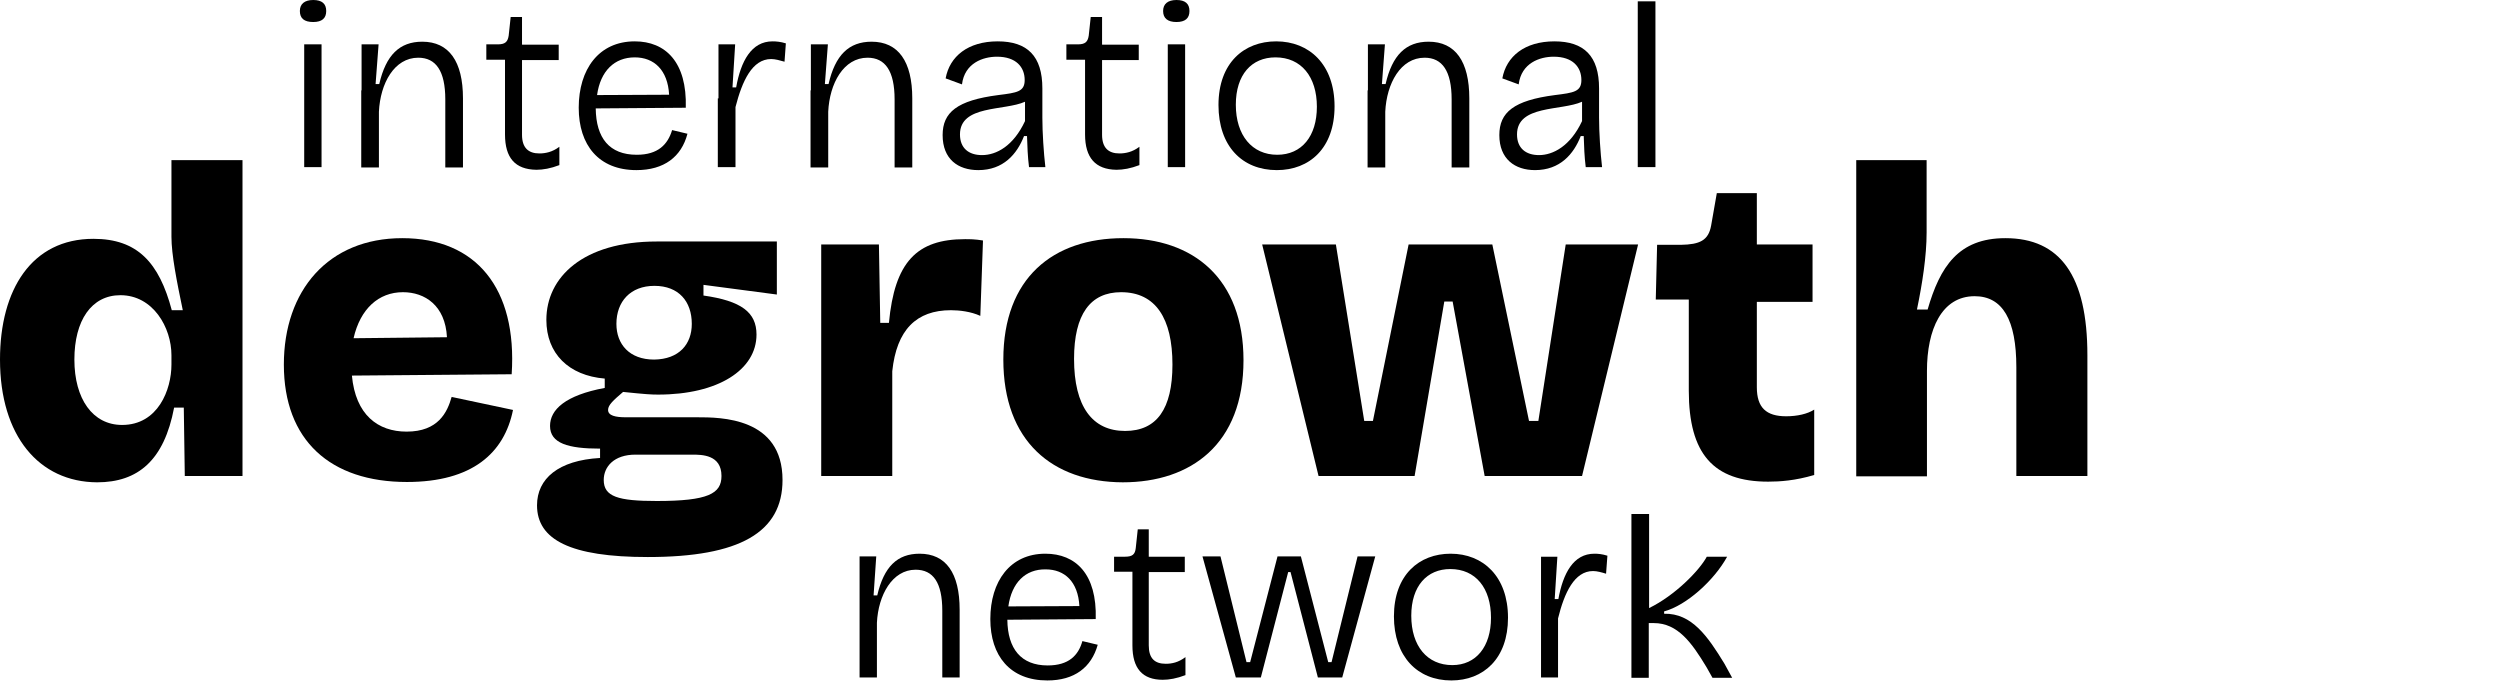
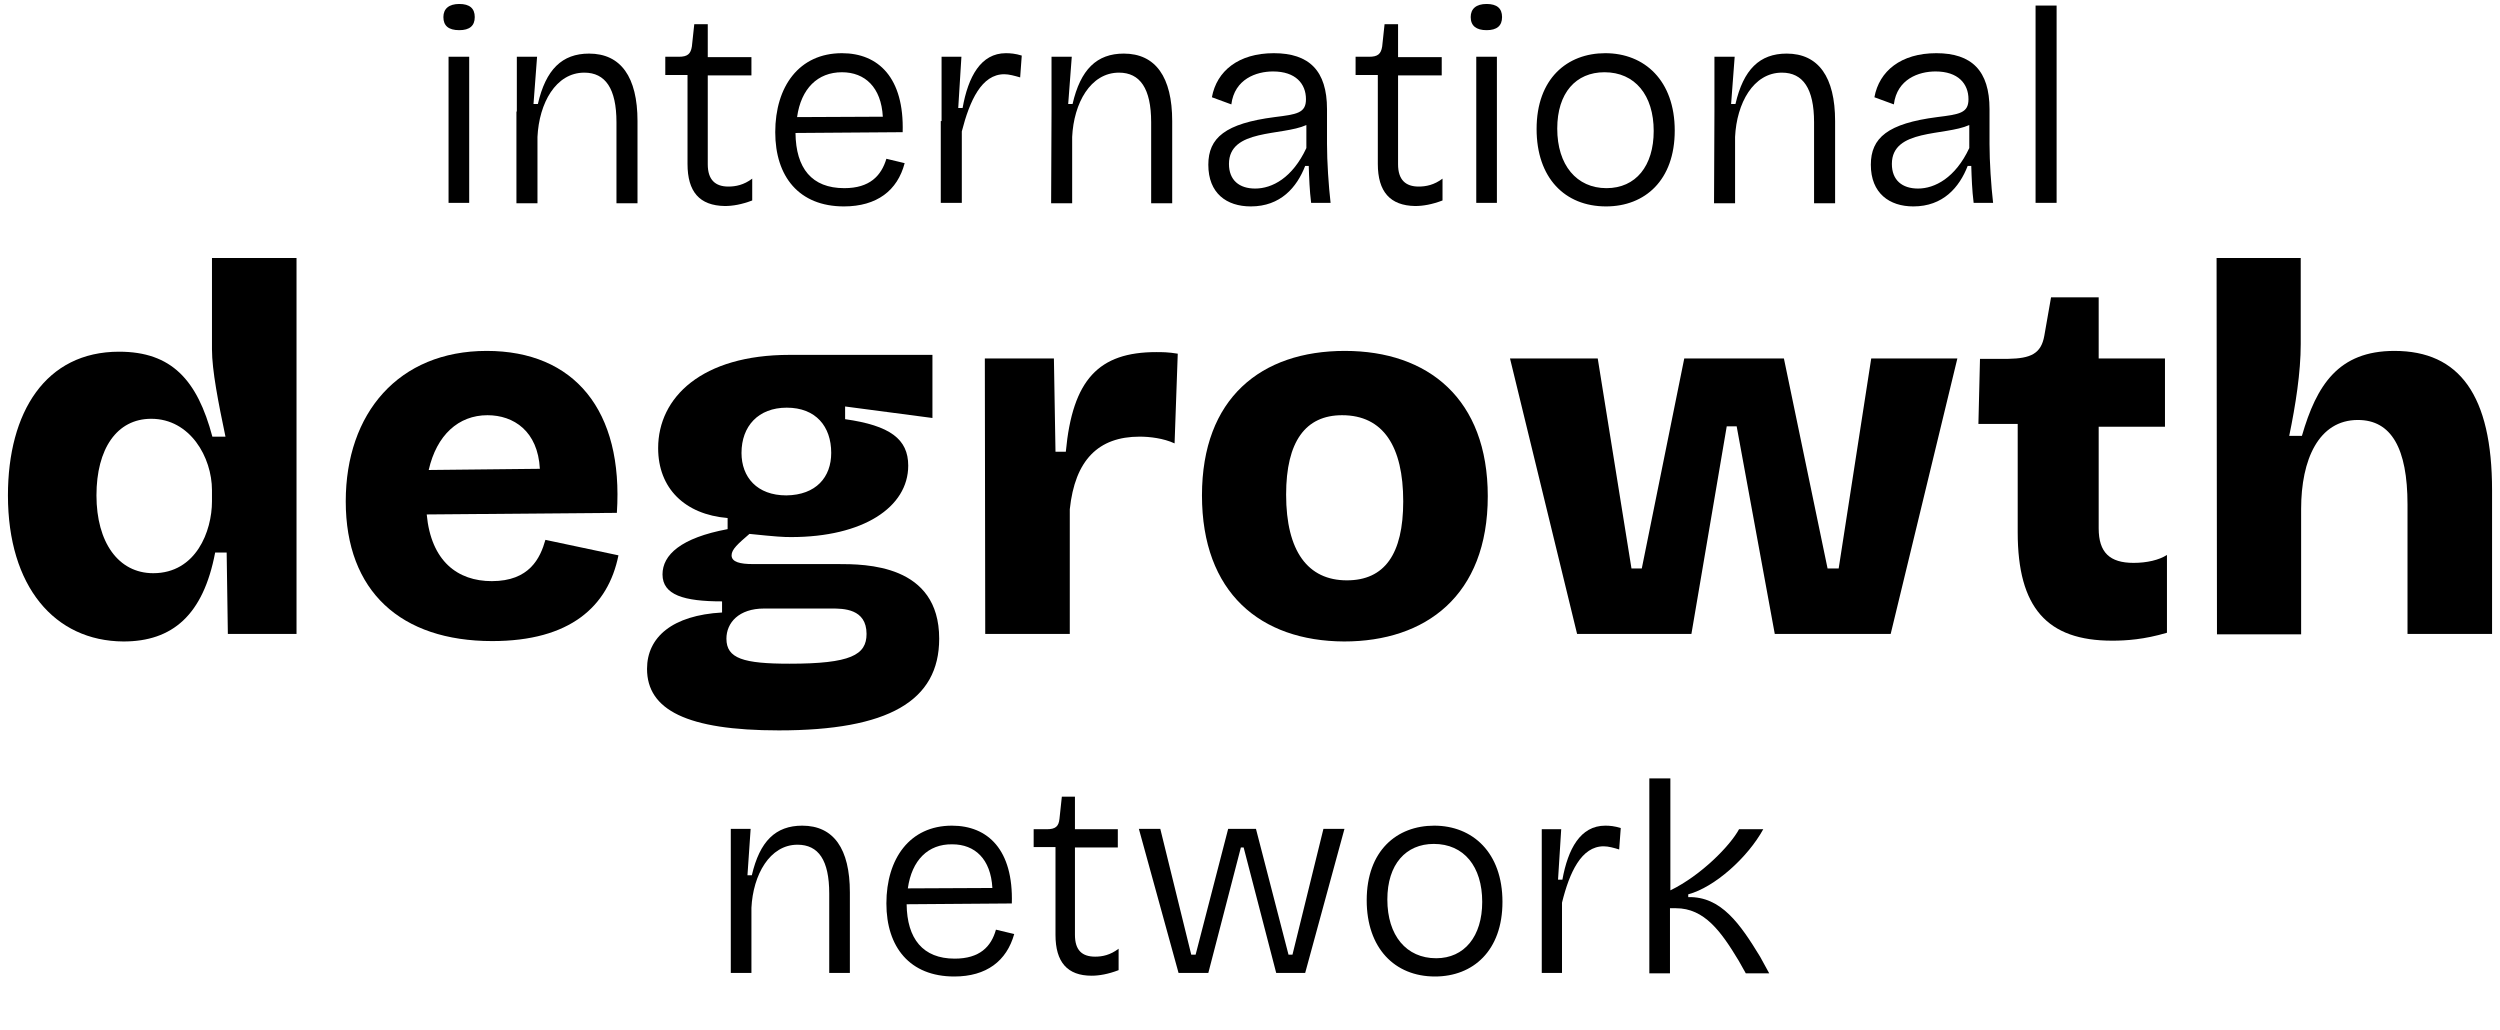
- <svg xmlns="http://www.w3.org/2000/svg" version="1.1" id="Calque_2_00000041262974306086908310000015884456621709003394_" x="0px" y="0px" viewBox="0 0 749.5 205.7" style="enable-background:new 0 0 749.5 205.7;" xml:space="preserve">
+ <svg xmlns="http://www.w3.org/2000/svg" version="1.1" id="Calque_2_00000041262974306086908310000015884456621709003394_" x="0px" y="0px" viewBox="0 0 629.8 259.3" style="enable-background:new 0 0 629.8 259.3;" xml:space="preserve">
  <g>
-     <path d="M0,107.8c0-21,9.5-36.2,28-36.2c13.2,0,19.7,7.1,23.5,21.4h3.3C53,84.4,51.4,76.3,51.4,71V48h21.3v94.7H55.4l-0.3-20.5   h-2.9c-3,15.8-10.8,22.4-23.1,22.4C11.7,144.5,0,130.7,0,107.8z M51.4,109.3v-2.8c0-8.3-5.5-18-15.3-18c-8.7,0-13.8,7.6-13.8,19.3   c0,11.8,5.5,19.6,14.3,19.6C47.4,127.4,51.4,116.8,51.4,109.3z" />
-     <path d="M85.1,109.3c0-22.2,13.3-37.9,35.5-37.9c22.1,0,34.5,15,32.8,40.8l-47.9,0.4c1.1,11.8,7.8,16.8,16.4,16.8   c9.5,0,12.2-5.8,13.5-10.4l18.4,3.9c-2.6,12.9-12.2,21.6-31.8,21.6C99,144.5,85.1,132,85.1,109.3z M106,101.4l28-0.3   c-0.5-9.5-6.6-13.5-13.2-13.5C113.5,87.6,108,92.6,106,101.4z" />
-     <path d="M161,151.5c0-8,6.4-13.5,18.9-14.2v-2.8c-9.6,0-15-1.6-15-6.8c0-4.9,4.6-9.2,16.4-11.4v-2.8c-10.8-0.9-17.5-7.5-17.5-17.6   c0-12.8,11-23.5,33.1-23.5h36v15.9l-22-2.9v3.2c11.3,1.6,15.9,5,15.9,11.7c0,10.5-11.4,18-29.5,18c-2.1,0-3.7-0.1-10.5-0.8   c-2.9,2.5-4.5,3.9-4.5,5.4c0,1.7,2.2,2.2,5.3,2.2H209c7,0,25.6,0,25.6,18.8c0,15.7-12.8,23.1-40.4,23.1   C171,167,161,161.8,161,151.5z M216.3,142.7c0-6.4-5.9-6.4-8.8-6.4h-17c-6.4,0-9.5,3.6-9.5,7.6c0,5,4.3,6.3,15.9,6.3   C212.3,150.2,216.3,148,216.3,142.7z M207.4,97.1c0-6.7-3.9-11.4-11.2-11.4c-7.2,0-11.4,4.7-11.4,11.4c0,6.1,3.9,10.7,11.3,10.7   C203.6,107.7,207.4,103.2,207.4,97.1z" />
-     <path d="M246.1,73.3h17.4l0.4,23.5h2.6c1.7-18.2,8.3-25.1,22.8-25.1c1.4,0,3,0,5.4,0.4l-0.8,22.6c-2.8-1.3-6.3-1.7-8.8-1.7   c-10.4,0-16.3,5.9-17.6,18.3v31.4h-21.3V73.3z" />
-     <path d="M300.8,107.8c0-24.5,14.9-36.4,36-36.4c21,0,36,12.1,36,36.6c0,25.1-15.7,36.6-36.2,36.6   C315.5,144.5,300.8,132.3,300.8,107.8z M351.5,109.3c0-13.8-5-21.7-15.4-21.7c-9.2,0-14.1,6.6-14.1,20c0,14.3,5.5,21.6,15.3,21.6   C346.8,129.2,351.5,122.6,351.5,109.3z" />
-     <path d="M378.4,73.3h22.1l8.5,52.9h2.6l10.7-52.9h25.1l11,52.9h2.8l8.2-52.9h21.7l-16.8,69.4h-29.2l-9.6-52.3H433l-8.9,52.3h-28.8   L378.4,73.3z" />
-     <path d="M506.3,117.1V89.8h-9.9l0.4-16.4h7.1c5.7-0.1,8.3-1.3,9.1-5.8l1.7-9.7h12v15.4h16.7v17.2h-16.7v25.6c0,6.1,2.8,8.7,8.8,8.7   c3.3,0,6.4-0.7,8.4-2v19.6c-5.7,1.7-10.3,2-13.8,2C513.7,144.4,506.3,136.1,506.3,117.1z" />
-     <path d="M556.4,48h21.2v21.7c0,7.1-1.3,15.4-2.9,23.1h3.2c3.7-12.8,9.2-21.4,23.3-21.4c16.4,0,24.6,11.2,24.6,35.1v36.2h-21.3   v-32.6c0-14.2-4.1-21.3-12.5-21.3c-9.9,0-14.3,10-14.3,22.4v31.6h-21.2V48z" />
    <g>
-       <path d="M89.9,3.3c0-2.1,1.4-3.3,4-3.3c2.6,0,3.9,1.1,3.9,3.3c0,2.2-1.3,3.3-3.9,3.3C91.2,6.6,89.9,5.5,89.9,3.3z M91.2,13.3h5.2    v36.8h-5.2V13.3z" />
-       <path d="M108.4,27.1V13.3h5.1l-0.9,11.9h1.1c2-8.7,6.1-12.7,12.9-12.7c8,0,12.2,5.9,12.2,17v20.7h-5.3V29.8    c0-8.5-2.8-12.5-8.1-12.5c-7.2,0-11.4,7.7-11.8,16.2v16.7h-5.3V27.1z" />
-       <path d="M151.4,40.3V17.9h-5.6v-4.6h3.4c2.2,0,3-0.7,3.3-2.6l0.6-5.6h3.4v8.3h11V18h-11v22.4c0,3.9,1.9,5.6,5.2,5.6    c1.8,0,3.9-0.4,6-2v5.5c-2.6,1-4.9,1.4-6.9,1.4C154.4,50.8,151.4,47.3,151.4,40.3z" />
-       <path d="M173.5,32.3c0-11.5,6-19.9,16.8-19.9c9.2,0,15.7,6.2,15.3,19.9l-27,0.2c0.1,8.9,4.1,13.9,12.3,13.9    c6.4,0,9.3-3.1,10.6-7.4l4.6,1.1C204.3,47,199.1,51,190.8,51C179.5,51,173.5,43.5,173.5,32.3z M179,28.5l21.6-0.1    c-0.4-7.4-4.5-11.2-10.3-11.2C184.2,17.2,180,21.3,179,28.5z" />
-       <path d="M215.4,29.5V13.3h5l-0.8,12.9h1.1c1.4-7.9,4.6-13.8,10.9-13.8c1.1,0,2.4,0.1,4,0.6l-0.4,5.5c-1.4-0.4-2.8-0.8-4-0.8    c-5.7,0-8.7,6.6-10.7,14.4v18h-5.3V29.5z" />
-       <path d="M243.1,27.1V13.3h5.1l-0.9,11.9h1.1c2-8.7,6.1-12.7,12.9-12.7c8,0,12.2,5.9,12.2,17v20.7h-5.3V29.8    c0-8.5-2.8-12.5-8.1-12.5c-7.2,0-11.4,7.7-11.8,16.2v16.7h-5.3V27.1z" />
-       <path d="M282.6,40.5c0-6.8,4.3-10.4,16.7-12c5.6-0.7,7.9-1,7.9-4.5c0-3.9-2.6-7-8.3-7c-4.2,0-9.7,1.9-10.5,8.3l-4.9-1.8    c1.2-6.6,6.7-11.1,15.6-11.1c8.9,0,13.4,4.4,13.4,14.1v8.8c0,4.4,0.4,10.5,0.9,14.8h-4.9c-0.4-3.2-0.5-6.2-0.6-9.3H307    c-2.1,5.4-6.2,10.2-13.7,10.2C287.2,51,282.6,47.7,282.6,40.5z M307.3,36.3v-5.8c-6.2,2.8-19.5,0.9-19.5,9.8    c0,4.1,2.6,6.2,6.6,6.2C298.7,46.5,303.8,43.8,307.3,36.3z" />
-       <path d="M325.3,40.3V17.9h-5.6v-4.6h3.4c2.2,0,3-0.7,3.3-2.6l0.6-5.6h3.4v8.3h11V18h-11v22.4c0,3.9,1.9,5.6,5.2,5.6    c1.8,0,3.9-0.4,6-2v5.5c-2.6,1-4.9,1.4-6.9,1.4C328.4,50.8,325.3,47.3,325.3,40.3z" />
-       <path d="M348.7,3.3c0-2.1,1.4-3.3,4-3.3c2.6,0,3.9,1.1,3.9,3.3c0,2.2-1.3,3.3-3.9,3.3C350.1,6.6,348.7,5.5,348.7,3.3z M350.1,13.3    h5.2v36.8h-5.2V13.3z" />
-       <path d="M365.3,31.5c0-12.7,7.7-19.1,17.3-19.1c9.9,0,17.5,6.9,17.5,19.5c0,12.5-7.5,19.1-17.3,19.1    C372.4,51,365.3,43.8,365.3,31.5z M394.8,32c0-9-4.7-14.8-12.4-14.8c-7.2,0-11.9,5.2-11.9,14.2c0,9.2,4.9,15,12.4,15    C390.3,46.4,394.8,40.8,394.8,32z" />
-       <path d="M410.1,27.1V13.3h5.1l-0.9,11.9h1.1c2-8.7,6.1-12.7,12.9-12.7c8,0,12.2,5.9,12.2,17v20.7h-5.3V29.8    c0-8.5-2.8-12.5-8.1-12.5c-7.2,0-11.4,7.7-11.8,16.2v16.7h-5.3V27.1z" />
-       <path d="M449.5,40.5c0-6.8,4.3-10.4,16.7-12c5.6-0.7,7.9-1,7.9-4.5c0-3.9-2.6-7-8.3-7c-4.2,0-9.7,1.9-10.5,8.3l-4.9-1.8    c1.2-6.6,6.7-11.1,15.6-11.1c8.9,0,13.4,4.4,13.4,14.1v8.8c0,4.4,0.4,10.5,0.9,14.8h-4.9c-0.4-3.2-0.5-6.2-0.6-9.3h-0.9    c-2.1,5.4-6.2,10.2-13.7,10.2C454.2,51,449.5,47.7,449.5,40.5z M474.3,36.3v-5.8c-6.2,2.8-19.5,0.9-19.5,9.8    c0,4.1,2.6,6.2,6.6,6.2C465.6,46.5,470.8,43.8,474.3,36.3z" />
-       <path d="M491,0.4h5.3v49.7H491V0.4z" />
+       <path d="M2,124.8c0-21,9.5-36.2,28-36.2c13.2,0,19.7,7.1,23.5,21.4h3.3c-1.8-8.6-3.4-16.7-3.4-22V65h21.3v94.7H57.4l-0.3-20.5    h-2.9c-3,15.8-10.8,22.4-23.1,22.4C13.7,161.5,2,147.7,2,124.8z M53.4,126.3v-2.8c0-8.3-5.5-18-15.3-18c-8.7,0-13.8,7.6-13.8,19.3    c0,11.8,5.5,19.6,14.3,19.6C49.4,144.4,53.4,133.8,53.4,126.3z" />
+       <path d="M87.1,126.3c0-22.2,13.3-37.9,35.5-37.9c22.1,0,34.5,15,32.8,40.8l-47.9,0.4c1.1,11.8,7.8,16.8,16.4,16.8    c9.5,0,12.2-5.8,13.5-10.4l18.4,3.9c-2.6,12.9-12.2,21.6-31.8,21.6C101,161.5,87.1,149,87.1,126.3z M108,118.4l28-0.3    c-0.5-9.5-6.6-13.5-13.2-13.5C115.5,104.6,110,109.6,108,118.4z" />
+       <path d="M163,168.5c0-8,6.4-13.5,18.9-14.2v-2.8c-9.6,0-15-1.6-15-6.8c0-4.9,4.6-9.2,16.4-11.4v-2.8c-10.8-0.9-17.5-7.5-17.5-17.6    c0-12.8,11-23.5,33.1-23.5h36v15.9l-22-2.9v3.2c11.3,1.6,15.9,5,15.9,11.7c0,10.5-11.4,18-29.5,18c-2.1,0-3.7-0.1-10.5-0.8    c-2.9,2.5-4.5,3.9-4.5,5.4c0,1.7,2.2,2.2,5.3,2.2H211c7,0,25.6,0,25.6,18.8c0,15.7-12.8,23.1-40.4,23.1    C173,184,163,178.8,163,168.5z M218.3,159.7c0-6.4-5.9-6.4-8.8-6.4h-17c-6.4,0-9.5,3.6-9.5,7.6c0,5,4.3,6.3,15.9,6.3    C214.3,167.2,218.3,165,218.3,159.7z M209.4,114.1c0-6.7-3.9-11.4-11.2-11.4c-7.2,0-11.4,4.7-11.4,11.4c0,6.1,3.9,10.7,11.3,10.7    C205.6,124.7,209.4,120.2,209.4,114.1z" />
+       <path d="M248.1,90.3h17.4l0.4,23.5h2.6c1.7-18.2,8.3-25.1,22.8-25.1c1.4,0,3,0,5.4,0.4l-0.8,22.6c-2.8-1.3-6.3-1.7-8.8-1.7    c-10.4,0-16.3,5.9-17.6,18.3v31.4h-21.3L248.1,90.3L248.1,90.3z" />
+       <path d="M302.8,124.8c0-24.5,14.9-36.4,36-36.4c21,0,36,12.1,36,36.6c0,25.1-15.7,36.6-36.2,36.6    C317.5,161.5,302.8,149.3,302.8,124.8z M353.5,126.3c0-13.8-5-21.7-15.4-21.7c-9.2,0-14.1,6.6-14.1,20c0,14.3,5.5,21.6,15.3,21.6    C348.8,146.2,353.5,139.6,353.5,126.3z" />
+       <path d="M380.4,90.3h22.1l8.5,52.9h2.6l10.7-52.9h25.1l11,52.9h2.8l8.2-52.9h21.7l-16.8,69.4h-29.2l-9.6-52.3H435l-8.9,52.3h-28.8    L380.4,90.3z" />
+       <path d="M508.3,134.1v-27.3h-9.9l0.4-16.4h7.1c5.7-0.1,8.3-1.3,9.1-5.8l1.7-9.7h12v15.4h16.7v17.2h-16.7v25.6    c0,6.1,2.8,8.7,8.8,8.7c3.3,0,6.4-0.7,8.4-2v19.6c-5.7,1.7-10.3,2-13.8,2C515.7,161.4,508.3,153.1,508.3,134.1z" />
+       <path d="M558.4,65h21.2v21.7c0,7.1-1.3,15.4-2.9,23.1h3.2c3.7-12.8,9.2-21.4,23.3-21.4c16.4,0,24.6,11.2,24.6,35.1v36.2h-21.3    v-32.6c0-14.2-4.1-21.3-12.5-21.3c-9.9,0-14.3,10-14.3,22.4v31.6h-21.2L558.4,65L558.4,65z" />
    </g>
    <g>
-       <path d="M257.7,180.4v-13.6h5l-0.8,11.7h1.1c2-8.6,6-12.5,12.7-12.5c7.9,0,12,5.8,12,16.8v20.3h-5.2v-20c0-8.4-2.7-12.3-8-12.3    c-7,0-11.2,7.6-11.6,15.9v16.4h-5.2V180.4z" />
-       <path d="M296.9,185.6c0-11.3,5.9-19.6,16.5-19.6c9.1,0,15.5,6.1,15.1,19.6l-26.5,0.2c0.1,8.7,4.1,13.7,12.1,13.7    c6.3,0,9.2-3,10.4-7.3l4.6,1.1c-1.9,6.8-7,10.7-15.1,10.7C302.8,204,296.9,196.6,296.9,185.6z M302.3,181.8l21.3-0.1    c-0.4-7.3-4.4-11-10.1-11C307.4,170.6,303.3,174.7,302.3,181.8z" />
-       <path d="M339.5,193.5v-22.1H334v-4.5h3.3c2.2,0,3-0.7,3.2-2.6l0.6-5.6h3.3v8.2h10.8v4.6h-10.8v22c0,3.9,1.8,5.5,5.1,5.5    c1.8,0,3.8-0.4,5.9-2v5.4c-2.6,1-4.9,1.4-6.8,1.4C342.5,203.8,339.5,200.4,339.5,193.5z" />
-       <path d="M360.5,166.8h5.4l7.8,31.7h1.1l8.2-31.7h7l8.2,31.7h1l7.8-31.7h5.3l-9.9,36.3h-7.3l-8.2-31.6h-0.7l-8.2,31.6h-7.5    L360.5,166.8z" />
-       <path d="M417.9,184.8c0-12.5,7.6-18.8,17-18.8c9.7,0,17.2,6.8,17.2,19.2c0,12.3-7.4,18.8-17,18.8    C424.9,204,417.9,196.8,417.9,184.8z M447,185.2c0-8.9-4.6-14.6-12.2-14.6c-7,0-11.7,5.1-11.7,14c0,9.1,4.8,14.8,12.3,14.8    C442.5,199.4,447,193.9,447,185.2z" />
-       <path d="M462,182.8v-15.9h4.9l-0.8,12.7h1.1c1.4-7.7,4.5-13.6,10.8-13.6c1.1,0,2.3,0.1,3.9,0.6l-0.4,5.4c-1.3-0.4-2.7-0.8-3.9-0.8    c-5.6,0-8.6,6.5-10.5,14.2v17.7H462V182.8z" />
-       <path d="M489.2,154.1h5.2v28.2c7.8-3.8,15.1-11.3,17.3-15.4h6.1c-3.9,7.1-12.2,14.6-18.9,16.4v0.7c8.3-0.2,13.1,6.8,18.1,15    l2.3,4.2h-5.9l-1.8-3.2c-4.4-7.3-8.6-13.2-15.8-13.2h-1.5v16.4h-5.2V154.1z" />
+       <path d="M111.7,4.3c0-2.1,1.4-3.3,4-3.3c2.6,0,3.9,1.1,3.9,3.3s-1.3,3.3-3.9,3.3C113,7.6,111.7,6.5,111.7,4.3z M113,14.3h5.2v36.8    H113V14.3z" />
+       <path d="M130.2,28.1V14.3h5.1l-0.9,11.9h1.1c2-8.7,6.1-12.7,12.9-12.7c8,0,12.2,5.9,12.2,17v20.7h-5.3V30.8    c0-8.5-2.8-12.5-8.1-12.5c-7.2,0-11.4,7.7-11.8,16.2v16.7h-5.3V28.1H130.2z" />
+       <path d="M173.2,41.3V18.9h-5.6v-4.6h3.4c2.2,0,3-0.7,3.3-2.6l0.6-5.6h3.4v8.3h11V19h-11v22.4c0,3.9,1.9,5.6,5.2,5.6    c1.8,0,3.9-0.4,6-2v5.5c-2.6,1-4.9,1.4-6.9,1.4C176.2,51.8,173.2,48.3,173.2,41.3z" />
+       <path d="M195.3,33.3c0-11.5,6-19.9,16.8-19.9c9.2,0,15.7,6.2,15.3,19.9l-27,0.2c0.1,8.9,4.1,13.9,12.3,13.9    c6.4,0,9.3-3.1,10.6-7.4l4.6,1.1c-1.8,6.9-7,10.9-15.3,10.9C201.3,52,195.3,44.5,195.3,33.3z M200.8,29.5l21.6-0.1    c-0.4-7.4-4.5-11.2-10.3-11.2C206,18.2,201.8,22.3,200.8,29.5z" />
+       <path d="M237.2,30.5V14.3h5l-0.8,12.9h1.1c1.4-7.9,4.6-13.8,10.9-13.8c1.1,0,2.4,0.1,4,0.6l-0.4,5.5c-1.4-0.4-2.8-0.8-4-0.8    c-5.7,0-8.7,6.6-10.7,14.4v18H237V30.5H237.2z" />
+       <path d="M264.9,28.1V14.3h5.1l-0.9,11.9h1.1c2-8.7,6.1-12.7,12.9-12.7c8,0,12.2,5.9,12.2,17v20.7H290V30.8    c0-8.5-2.8-12.5-8.1-12.5c-7.2,0-11.4,7.7-11.8,16.2v16.7h-5.3L264.9,28.1L264.9,28.1z" />
+       <path d="M304.4,41.5c0-6.8,4.3-10.4,16.7-12c5.6-0.7,7.9-1,7.9-4.5c0-3.9-2.6-7-8.3-7c-4.2,0-9.7,1.9-10.5,8.3l-4.9-1.8    c1.2-6.6,6.7-11.1,15.6-11.1s13.4,4.4,13.4,14.1v8.8c0,4.4,0.4,10.5,0.9,14.8h-4.9c-0.4-3.2-0.5-6.2-0.6-9.3h-0.9    c-2.1,5.4-6.2,10.2-13.7,10.2C309,52,304.4,48.7,304.4,41.5z M329.1,37.3v-5.8c-6.2,2.8-19.5,0.9-19.5,9.8c0,4.1,2.6,6.2,6.6,6.2    C320.5,47.5,325.6,44.8,329.1,37.3z" />
+       <path d="M347.1,41.3V18.9h-5.6v-4.6h3.4c2.2,0,3-0.7,3.3-2.6l0.6-5.6h3.4v8.3h11V19h-11v22.4c0,3.9,1.9,5.6,5.2,5.6    c1.8,0,3.9-0.4,6-2v5.5c-2.6,1-4.9,1.4-6.9,1.4C350.2,51.8,347.1,48.3,347.1,41.3z" />
+       <path d="M370.5,4.3c0-2.1,1.4-3.3,4-3.3s3.9,1.1,3.9,3.3s-1.3,3.3-3.9,3.3S370.5,6.5,370.5,4.3z M371.9,14.3h5.2v36.8h-5.2V14.3z" />
+       <path d="M387.1,32.5c0-12.7,7.7-19.1,17.3-19.1c9.9,0,17.5,6.9,17.5,19.5c0,12.5-7.5,19.1-17.3,19.1    C394.2,52,387.1,44.8,387.1,32.5z M416.6,33c0-9-4.7-14.8-12.4-14.8c-7.2,0-11.9,5.2-11.9,14.2c0,9.2,4.9,15,12.4,15    C412.1,47.4,416.6,41.8,416.6,33z" />
+       <path d="M431.9,28.1V14.3h5.1l-0.9,11.9h1.1c2-8.7,6.1-12.7,12.9-12.7c8,0,12.2,5.9,12.2,17v20.7H457V30.8    c0-8.5-2.8-12.5-8.1-12.5c-7.2,0-11.4,7.7-11.8,16.2v16.7h-5.3L431.9,28.1L431.9,28.1z" />
+       <path d="M471.3,41.5c0-6.8,4.3-10.4,16.7-12c5.6-0.7,7.9-1,7.9-4.5c0-3.9-2.6-7-8.3-7c-4.2,0-9.7,1.9-10.5,8.3l-4.9-1.8    c1.2-6.6,6.7-11.1,15.6-11.1s13.4,4.4,13.4,14.1v8.8c0,4.4,0.4,10.5,0.9,14.8h-4.9c-0.4-3.2-0.5-6.2-0.6-9.3h-0.9    C493.6,47.2,489.5,52,482,52C476,52,471.3,48.7,471.3,41.5z M496.1,37.3v-5.8c-6.2,2.8-19.5,0.9-19.5,9.8c0,4.1,2.6,6.2,6.6,6.2    C487.4,47.5,492.6,44.8,496.1,37.3z" />
+       <path d="M512.8,1.4h5.3v49.7h-5.3V1.4z" />
+     </g>
+     <g>
+       <path d="M184.1,222.4v-13.6h5l-0.8,11.7h1.1c2-8.6,6-12.5,12.7-12.5c7.9,0,12,5.8,12,16.8v20.3h-5.2v-20c0-8.4-2.7-12.3-8-12.3    c-7,0-11.2,7.6-11.6,15.9v16.4h-5.2V222.4z" />
+       <path d="M223.3,227.6c0-11.3,5.9-19.6,16.5-19.6c9.1,0,15.5,6.1,15.1,19.6l-26.5,0.2c0.1,8.7,4.1,13.7,12.1,13.7    c6.3,0,9.2-3,10.4-7.3l4.6,1.1c-1.9,6.8-7,10.7-15.1,10.7C229.2,246,223.3,238.6,223.3,227.6z M228.7,223.8l21.3-0.1    c-0.4-7.3-4.4-11-10.1-11C233.8,212.6,229.7,216.7,228.7,223.8z" />
+       <path d="M265.9,235.5v-22.1h-5.5v-4.5h3.3c2.2,0,3-0.7,3.2-2.6l0.6-5.6h3.3v8.2h10.8v4.6h-10.8v22c0,3.9,1.8,5.5,5.1,5.5    c1.8,0,3.8-0.4,5.9-2v5.4c-2.6,1-4.9,1.4-6.8,1.4C268.9,245.8,265.9,242.4,265.9,235.5z" />
+       <path d="M286.9,208.8h5.4l7.8,31.7h1.1l8.2-31.7h7l8.2,31.7h1l7.8-31.7h5.3l-9.9,36.3h-7.3l-8.2-31.6h-0.7l-8.2,31.6h-7.5    L286.9,208.8z" />
+       <path d="M344.3,226.8c0-12.5,7.6-18.8,17-18.8c9.7,0,17.2,6.8,17.2,19.2c0,12.3-7.4,18.8-17,18.8    C351.3,246,344.3,238.8,344.3,226.8z M373.4,227.2c0-8.9-4.6-14.6-12.2-14.6c-7,0-11.7,5.1-11.7,14c0,9.1,4.8,14.8,12.3,14.8    C368.9,241.4,373.4,235.9,373.4,227.2z" />
+       <path d="M388.4,224.8v-15.9h4.9l-0.8,12.7h1.1c1.4-7.7,4.5-13.6,10.8-13.6c1.1,0,2.3,0.1,3.9,0.6l-0.4,5.4    c-1.3-0.4-2.7-0.8-3.9-0.8c-5.6,0-8.6,6.5-10.5,14.2v17.7h-5.1V224.8z" />
+       <path d="M415.6,196.1h5.2v28.2c7.8-3.8,15.1-11.3,17.3-15.4h6.1c-3.9,7.1-12.2,14.6-18.9,16.4v0.7c8.3-0.2,13.1,6.8,18.1,15    l2.3,4.2h-5.9L438,242c-4.4-7.3-8.6-13.2-15.8-13.2h-1.5v16.4h-5.2v-49.1H415.6z" />
    </g>
  </g>
</svg>
